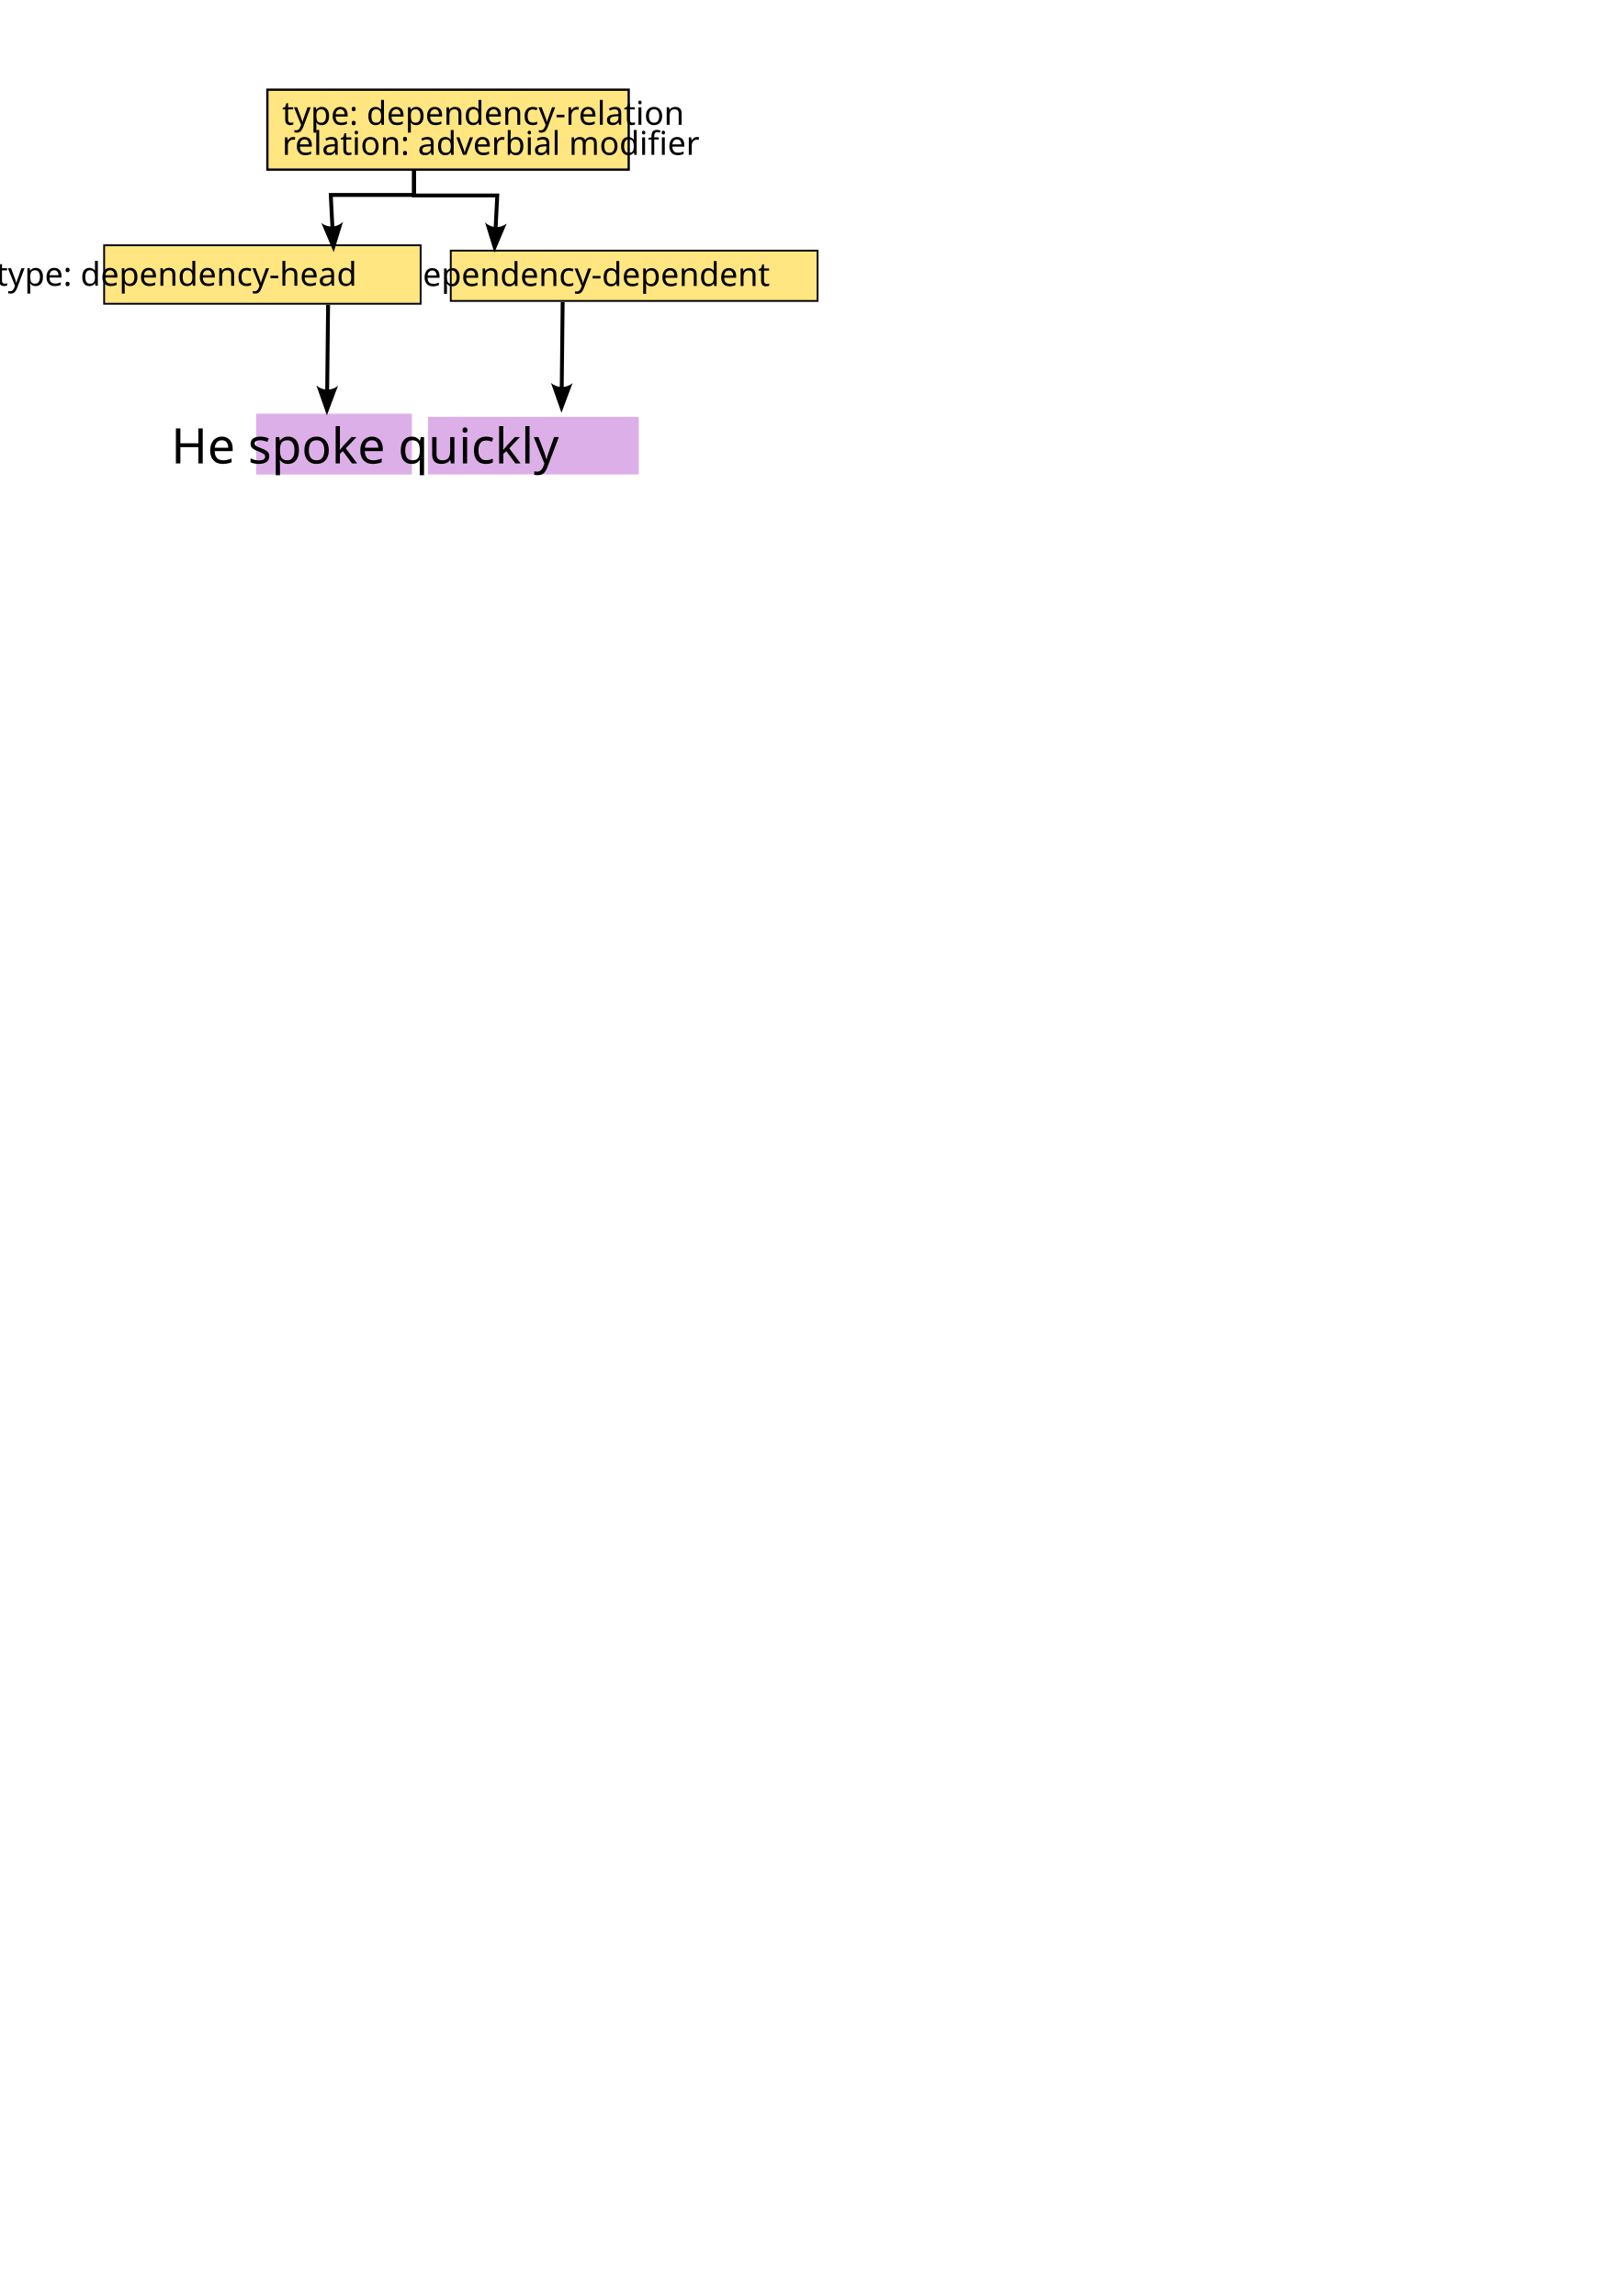
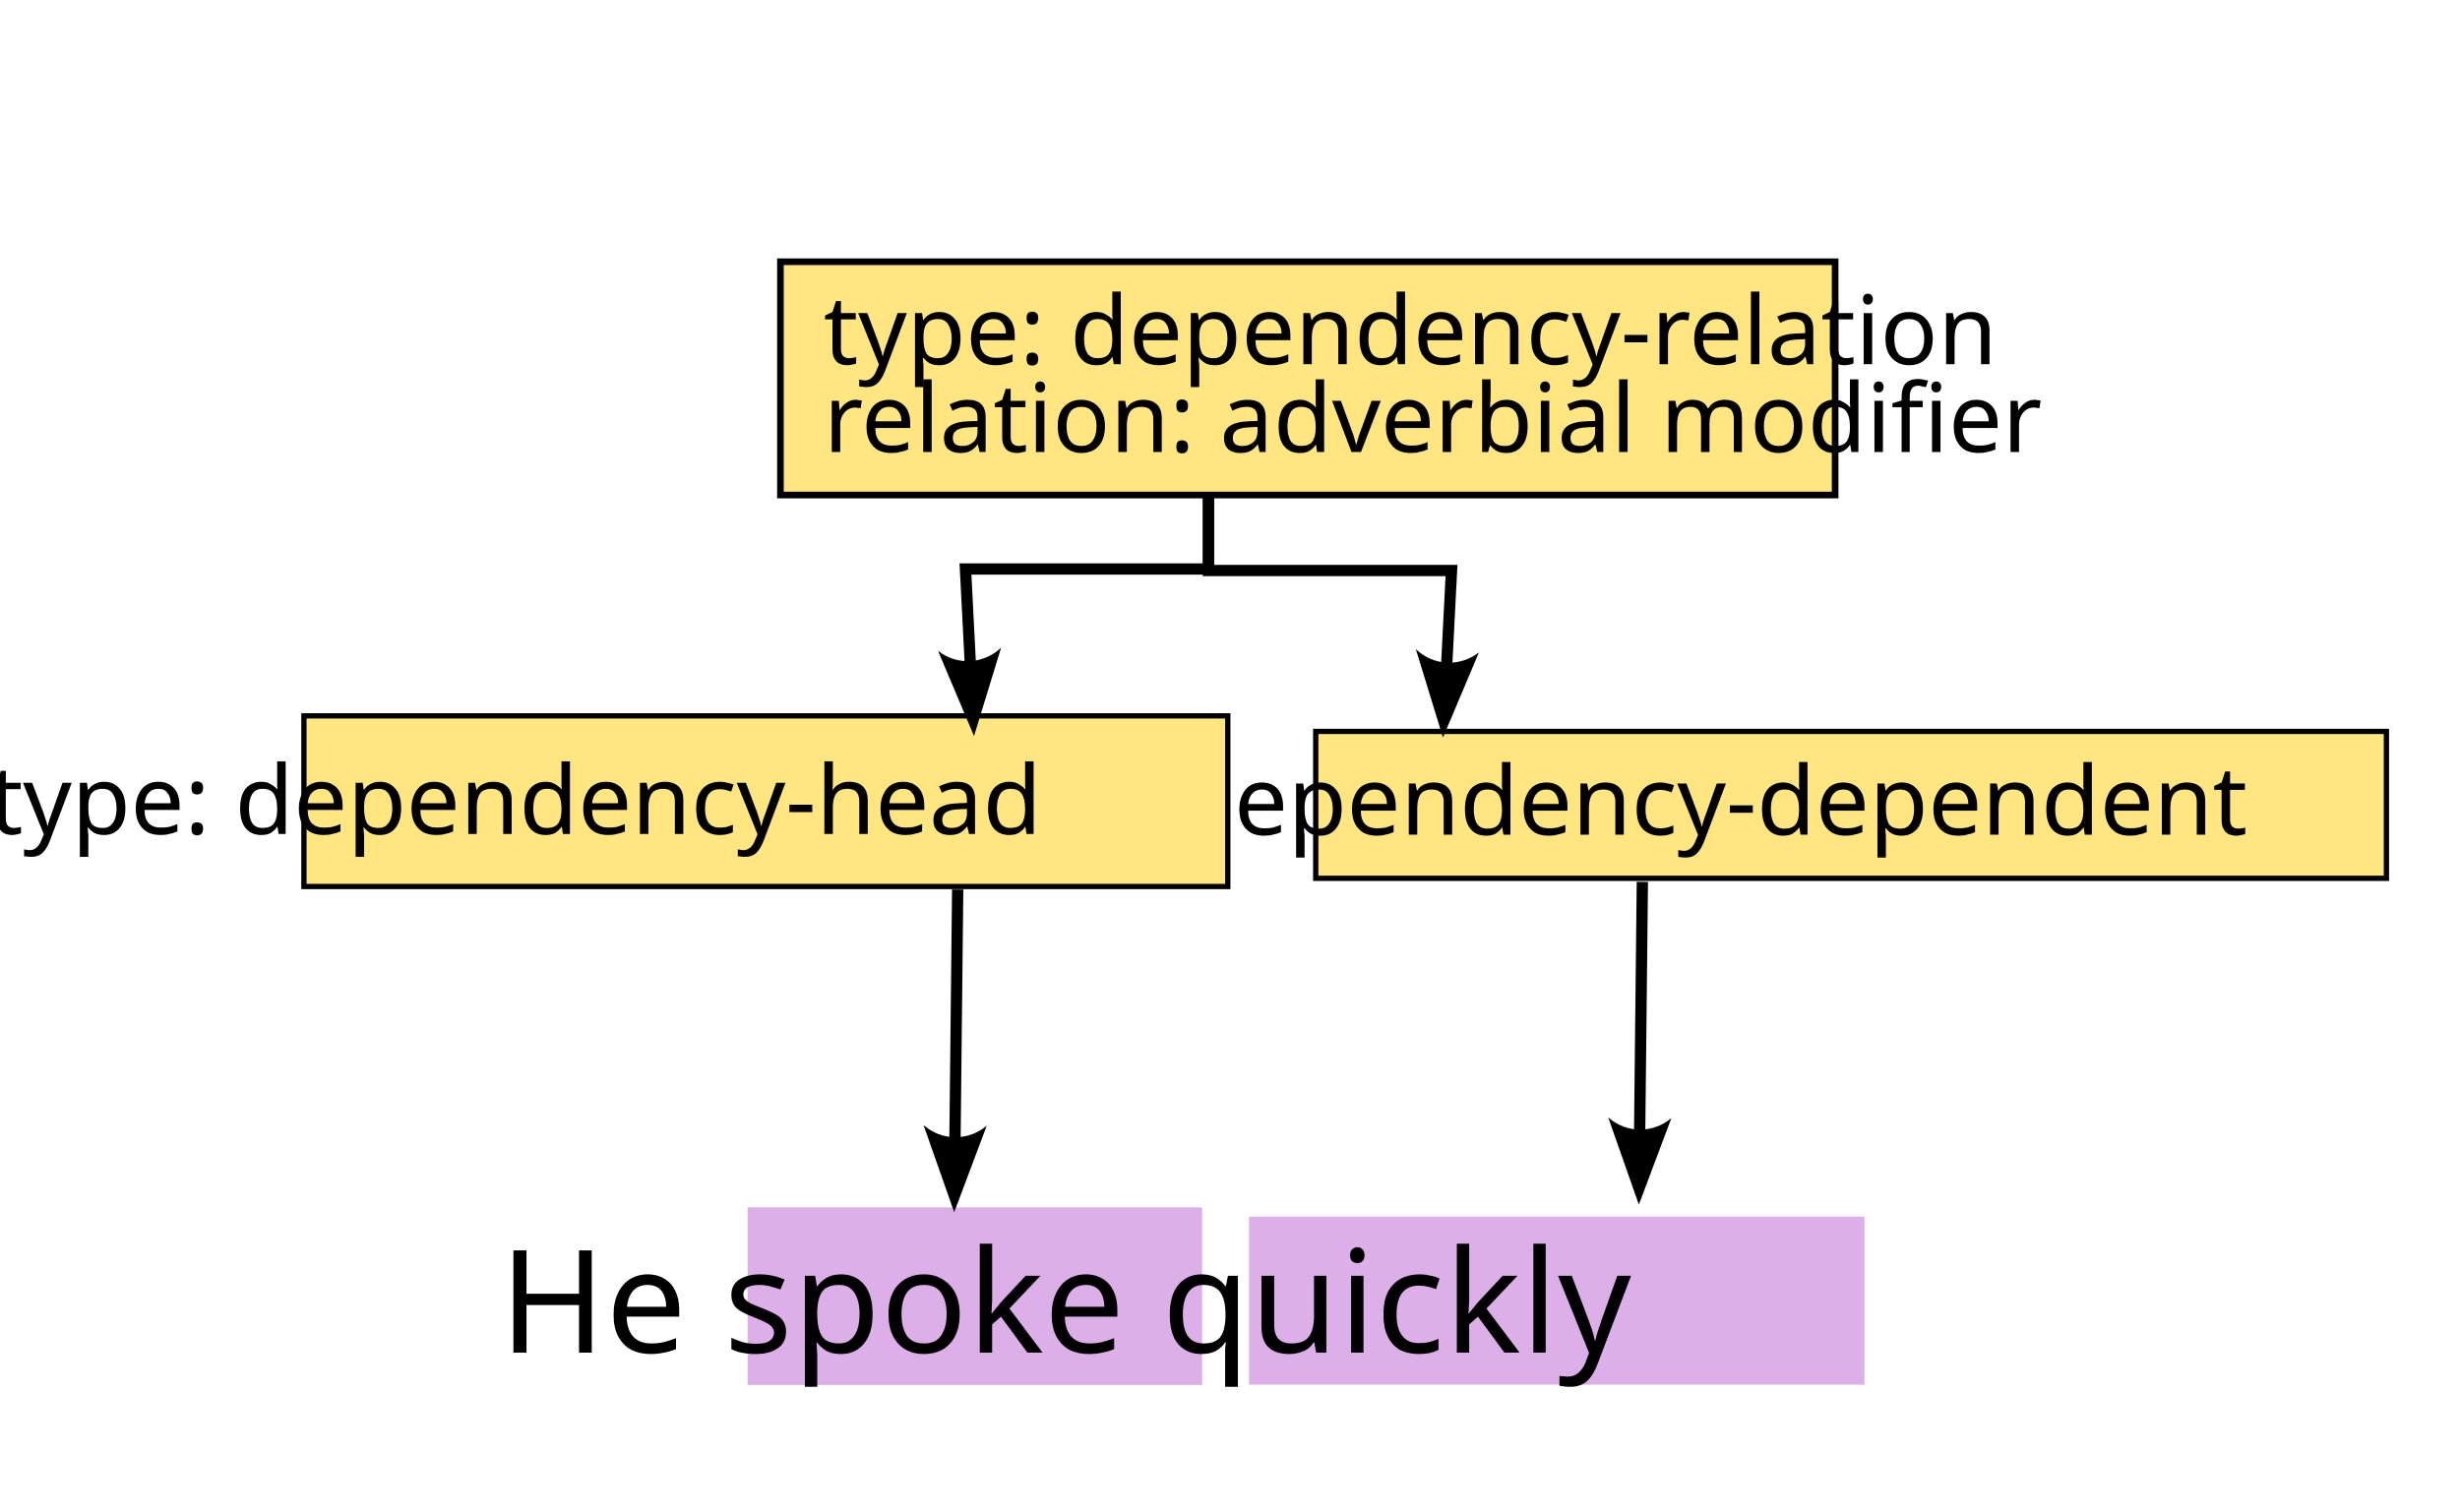
- <svg xmlns="http://www.w3.org/2000/svg" width="210mm" height="297mm" viewBox="0 0 210 297" version="1.1" id="svg8473">
+ <svg xmlns="http://www.w3.org/2000/svg" width="109mm" height="67mm" viewBox="0 0 109 67" version="1.1" id="svg8473">
  <defs id="defs8470">
    <marker style="overflow:visible" id="marker9519" refX="0" refY="0" orient="auto-start-reverse" markerWidth="7.7" markerHeight="5.6" viewBox="0 0 7.7 5.6" preserveAspectRatio="xMidYMid">
      <path transform="scale(0.7)" d="M -2,-4 9,0 -2,4 c 2,-2.33 2,-5.66 0,-8 z" style="fill:context-stroke;fill-rule:evenodd;stroke:none" id="path9517" />
    </marker>
    <marker style="overflow:visible" id="Arrow2" refX="0" refY="0" orient="auto-start-reverse" markerWidth="7.7" markerHeight="5.6" viewBox="0 0 7.7 5.6" preserveAspectRatio="xMidYMid">
      <path transform="scale(0.7)" d="M -2,-4 9,0 -2,4 c 2,-2.33 2,-5.66 0,-8 z" style="fill:context-stroke;fill-rule:evenodd;stroke:none" id="arrow2L" />
    </marker>
    <marker style="overflow:visible" id="Arrow2-1" refX="0" refY="0" orient="auto-start-reverse" markerWidth="7.7" markerHeight="5.6" viewBox="0 0 7.7 5.6" preserveAspectRatio="xMidYMid">
      <path transform="scale(0.7)" d="M -2,-4 9,0 -2,4 c 2,-2.33 2,-5.66 0,-8 z" style="fill:context-stroke;fill-rule:evenodd;stroke:none" id="arrow2L-9" />
    </marker>
    <marker style="overflow:visible" id="marker9519-7" refX="0" refY="0" orient="auto-start-reverse" markerWidth="7.7" markerHeight="5.6" viewBox="0 0 7.7 5.6" preserveAspectRatio="xMidYMid">
      <path transform="scale(0.7)" d="M -2,-4 9,0 -2,4 c 2,-2.33 2,-5.66 0,-8 z" style="fill:context-stroke;fill-rule:evenodd;stroke:none" id="path9517-8" />
    </marker>
  </defs>
  <g id="layer1">
    <rect style="color:#000000;overflow:visible;fill:#ddafe9;stroke:none;stroke-width:0.148;stroke-dasharray:none;stop-color:#000000" id="rect1663-36-3-6" width="20.138" height="7.871" x="33.128" y="53.511" />
    <rect style="color:#000000;overflow:visible;fill:#ddafe9;stroke:none;stroke-width:0.168;stroke-dasharray:none;stop-color:#000000" id="rect1663-36-3-6-1" width="27.27" height="7.446" x="55.345" y="53.924" />
    <text xml:space="preserve" style="font-style:normal;font-variant:normal;font-weight:normal;font-stretch:normal;font-size:6.35px;line-height:3.175px;font-family:'Source Code Pro';-inkscape-font-specification:'Source Code Pro';letter-spacing:0px;word-spacing:0px;fill:#000000;fill-opacity:1;stroke:none;stroke-width:0.265px;stroke-linecap:butt;stroke-linejoin:miter;stroke-opacity:1" x="22.142" y="59.95" id="text379-4">
      <tspan style="font-style:normal;font-variant:normal;font-weight:normal;font-stretch:normal;font-size:6.35px;font-family:'Source Code Pro';-inkscape-font-specification:'Source Code Pro';stroke-width:0.265px" x="22.142" y="59.95" id="tspan1666">He spoke quickly</tspan>
    </text>
    <rect style="color:#000000;overflow:visible;fill:#ffe680;stroke:#000000;stroke-width:0.293;stroke-dasharray:none;stop-color:#000000" id="rect163-7" width="46.733" height="10.339" x="34.58" y="11.601" />
    <text xml:space="preserve" style="font-style:normal;font-variant:normal;font-weight:normal;font-stretch:normal;font-size:4.233px;line-height:3.889px;font-family:'Ubuntu Condensed';-inkscape-font-specification:'Ubuntu Condensed, ';text-align:start;letter-spacing:0px;word-spacing:0px;text-anchor:start;fill:#000000;fill-opacity:1;stroke:none;stroke-width:0.265px;stroke-linecap:butt;stroke-linejoin:miter;stroke-opacity:1" x="36.495" y="16.143" id="text5516">
      <tspan style="font-size:4.233px;text-align:start;text-anchor:start;stroke-width:0.265px" x="36.495" y="16.143" id="tspan5346">type: dependency-relation</tspan>
      <tspan style="font-size:4.233px;text-align:start;text-anchor:start;stroke-width:0.265px" x="36.495" y="20.033" id="tspan9374">relation: adverbial modifier</tspan>
    </text>
    <rect style="color:#000000;overflow:visible;fill:#ffe680;stroke:#000000;stroke-width:0.234;stroke-dasharray:none;stop-color:#000000" id="rect163-7-7" width="47.44" height="6.511" x="58.299" y="32.417" />
    <text xml:space="preserve" style="font-style:normal;font-variant:normal;font-weight:normal;font-stretch:normal;font-size:4.233px;line-height:3.307px;font-family:'Ubuntu Condensed';-inkscape-font-specification:'Ubuntu Condensed, ';text-align:end;letter-spacing:0px;word-spacing:0px;text-anchor:end;fill:#000000;fill-opacity:1;stroke:none;stroke-width:0.265px;stroke-linecap:butt;stroke-linejoin:miter;stroke-opacity:1" x="105.076" y="36.989" id="text5516-3">
      <tspan style="font-size:4.233px;text-align:end;text-anchor:end;stroke-width:0.265px" x="105.076" y="36.989" id="tspan5346-6">type: dependency-dependent</tspan>
    </text>
    <rect style="color:#000000;overflow:visible;fill:#ffe680;stroke:#000000;stroke-width:0.234;stroke-dasharray:none;stop-color:#000000" id="rect163-7-7-2" width="40.935" height="7.563" x="13.467" y="31.728" />
    <text xml:space="preserve" style="font-style:normal;font-variant:normal;font-weight:normal;font-stretch:normal;font-size:4.233px;line-height:3.307px;font-family:'Ubuntu Condensed';-inkscape-font-specification:'Ubuntu Condensed, ';text-align:end;letter-spacing:0px;word-spacing:0px;text-anchor:end;fill:#000000;fill-opacity:1;stroke:none;stroke-width:0.265px;stroke-linecap:butt;stroke-linejoin:miter;stroke-opacity:1" x="51.652" y="36.962" id="text5516-3-9">
      <tspan style="font-size:4.233px;text-align:end;text-anchor:end;stroke-width:0.265px" x="51.652" y="36.962" id="tspan5346-6-3">type: dependency-head</tspan>
    </text>
    <path style="fill:none;fill-rule:evenodd;stroke:#000000;stroke-width:0.5;stroke-linecap:butt;stroke-linejoin:miter;stroke-dasharray:none;stroke-opacity:1;marker-end:url(#Arrow2)" d="M 42.434,39.424 42.313,50.578" id="path9417" />
    <path style="fill:none;fill-rule:evenodd;stroke:#000000;stroke-width:0.5;stroke-linecap:butt;stroke-linejoin:miter;stroke-dasharray:none;stroke-opacity:1;marker-end:url(#Arrow2-1)" d="M 72.771,39.086 72.65,50.24" id="path9417-4" />
    <path style="fill:none;fill-rule:evenodd;stroke:#000000;stroke-width:0.5;stroke-linecap:butt;stroke-linejoin:miter;stroke-dasharray:none;stroke-opacity:1;marker-end:url(#marker9519)" d="m 53.55,21.928 v 3.289 H 42.779 l 0.218,4.258" id="path9515" />
    <path style="fill:none;fill-rule:evenodd;stroke:#000000;stroke-width:0.5;stroke-linecap:butt;stroke-linejoin:miter;stroke-dasharray:none;stroke-opacity:1;marker-end:url(#marker9519-7)" d="m 53.544,21.996 v 3.289 h 10.771 l -0.218,4.258" id="path9515-4" />
  </g>
</svg>
